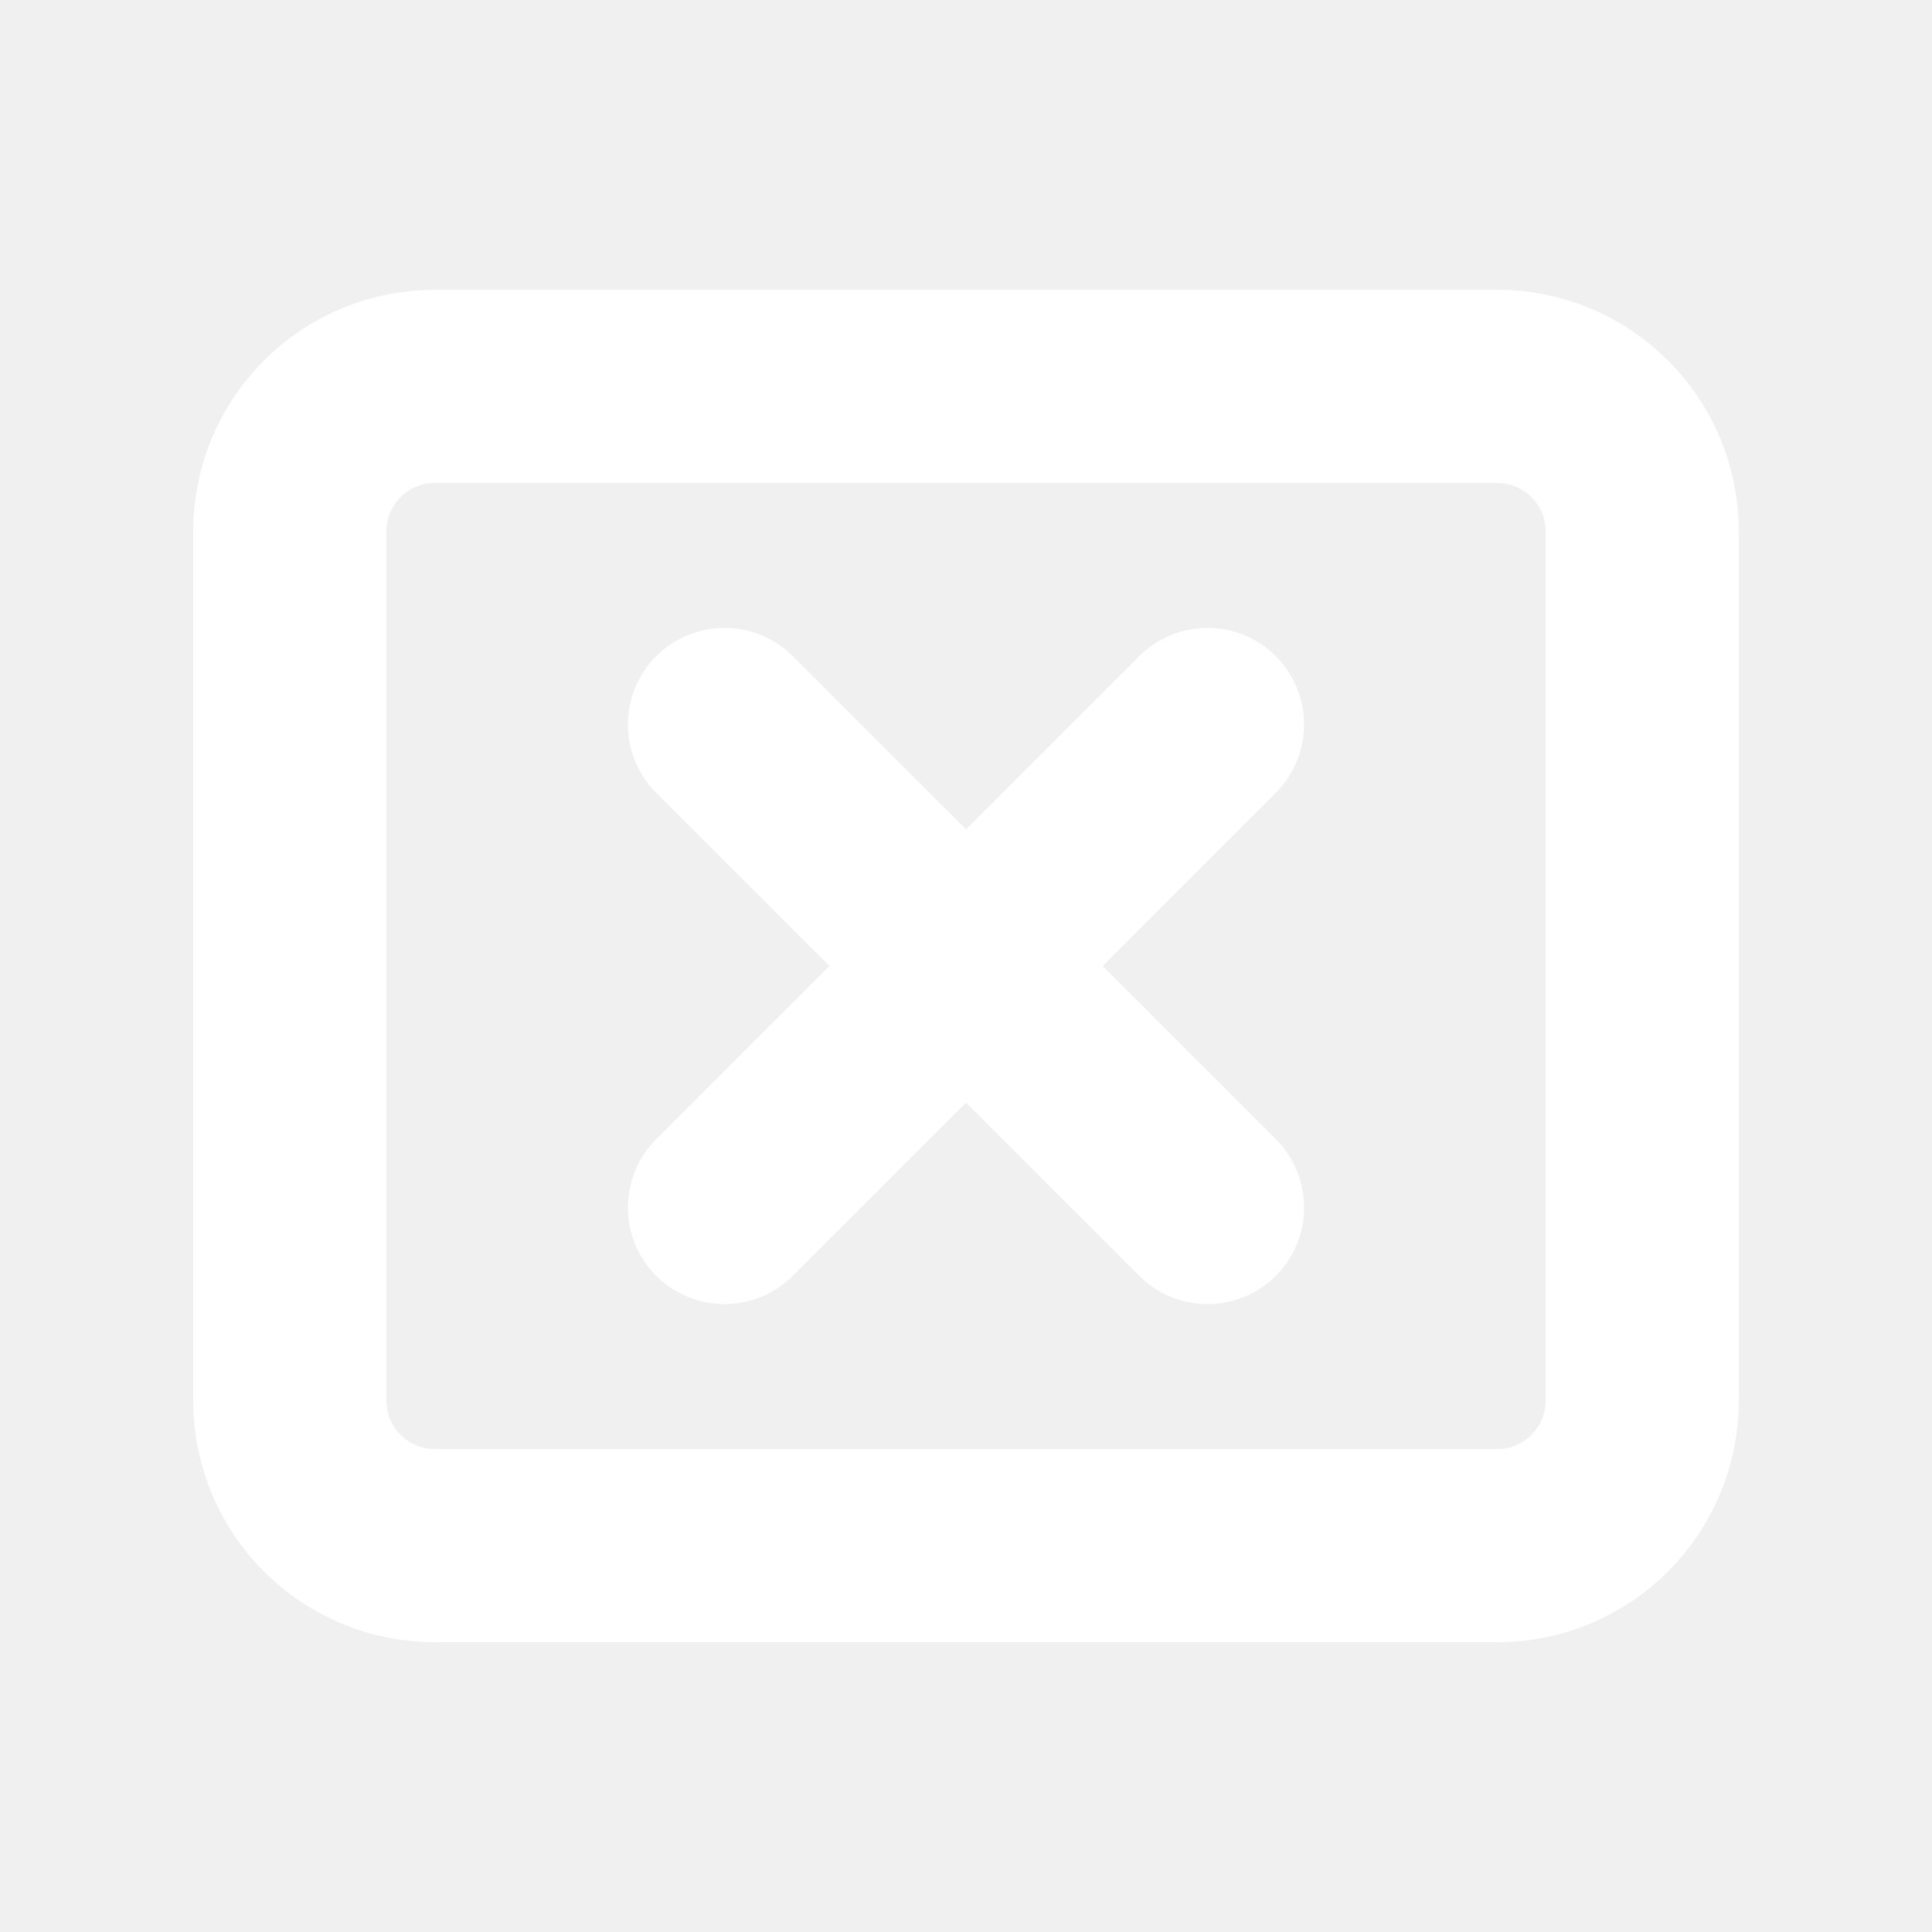
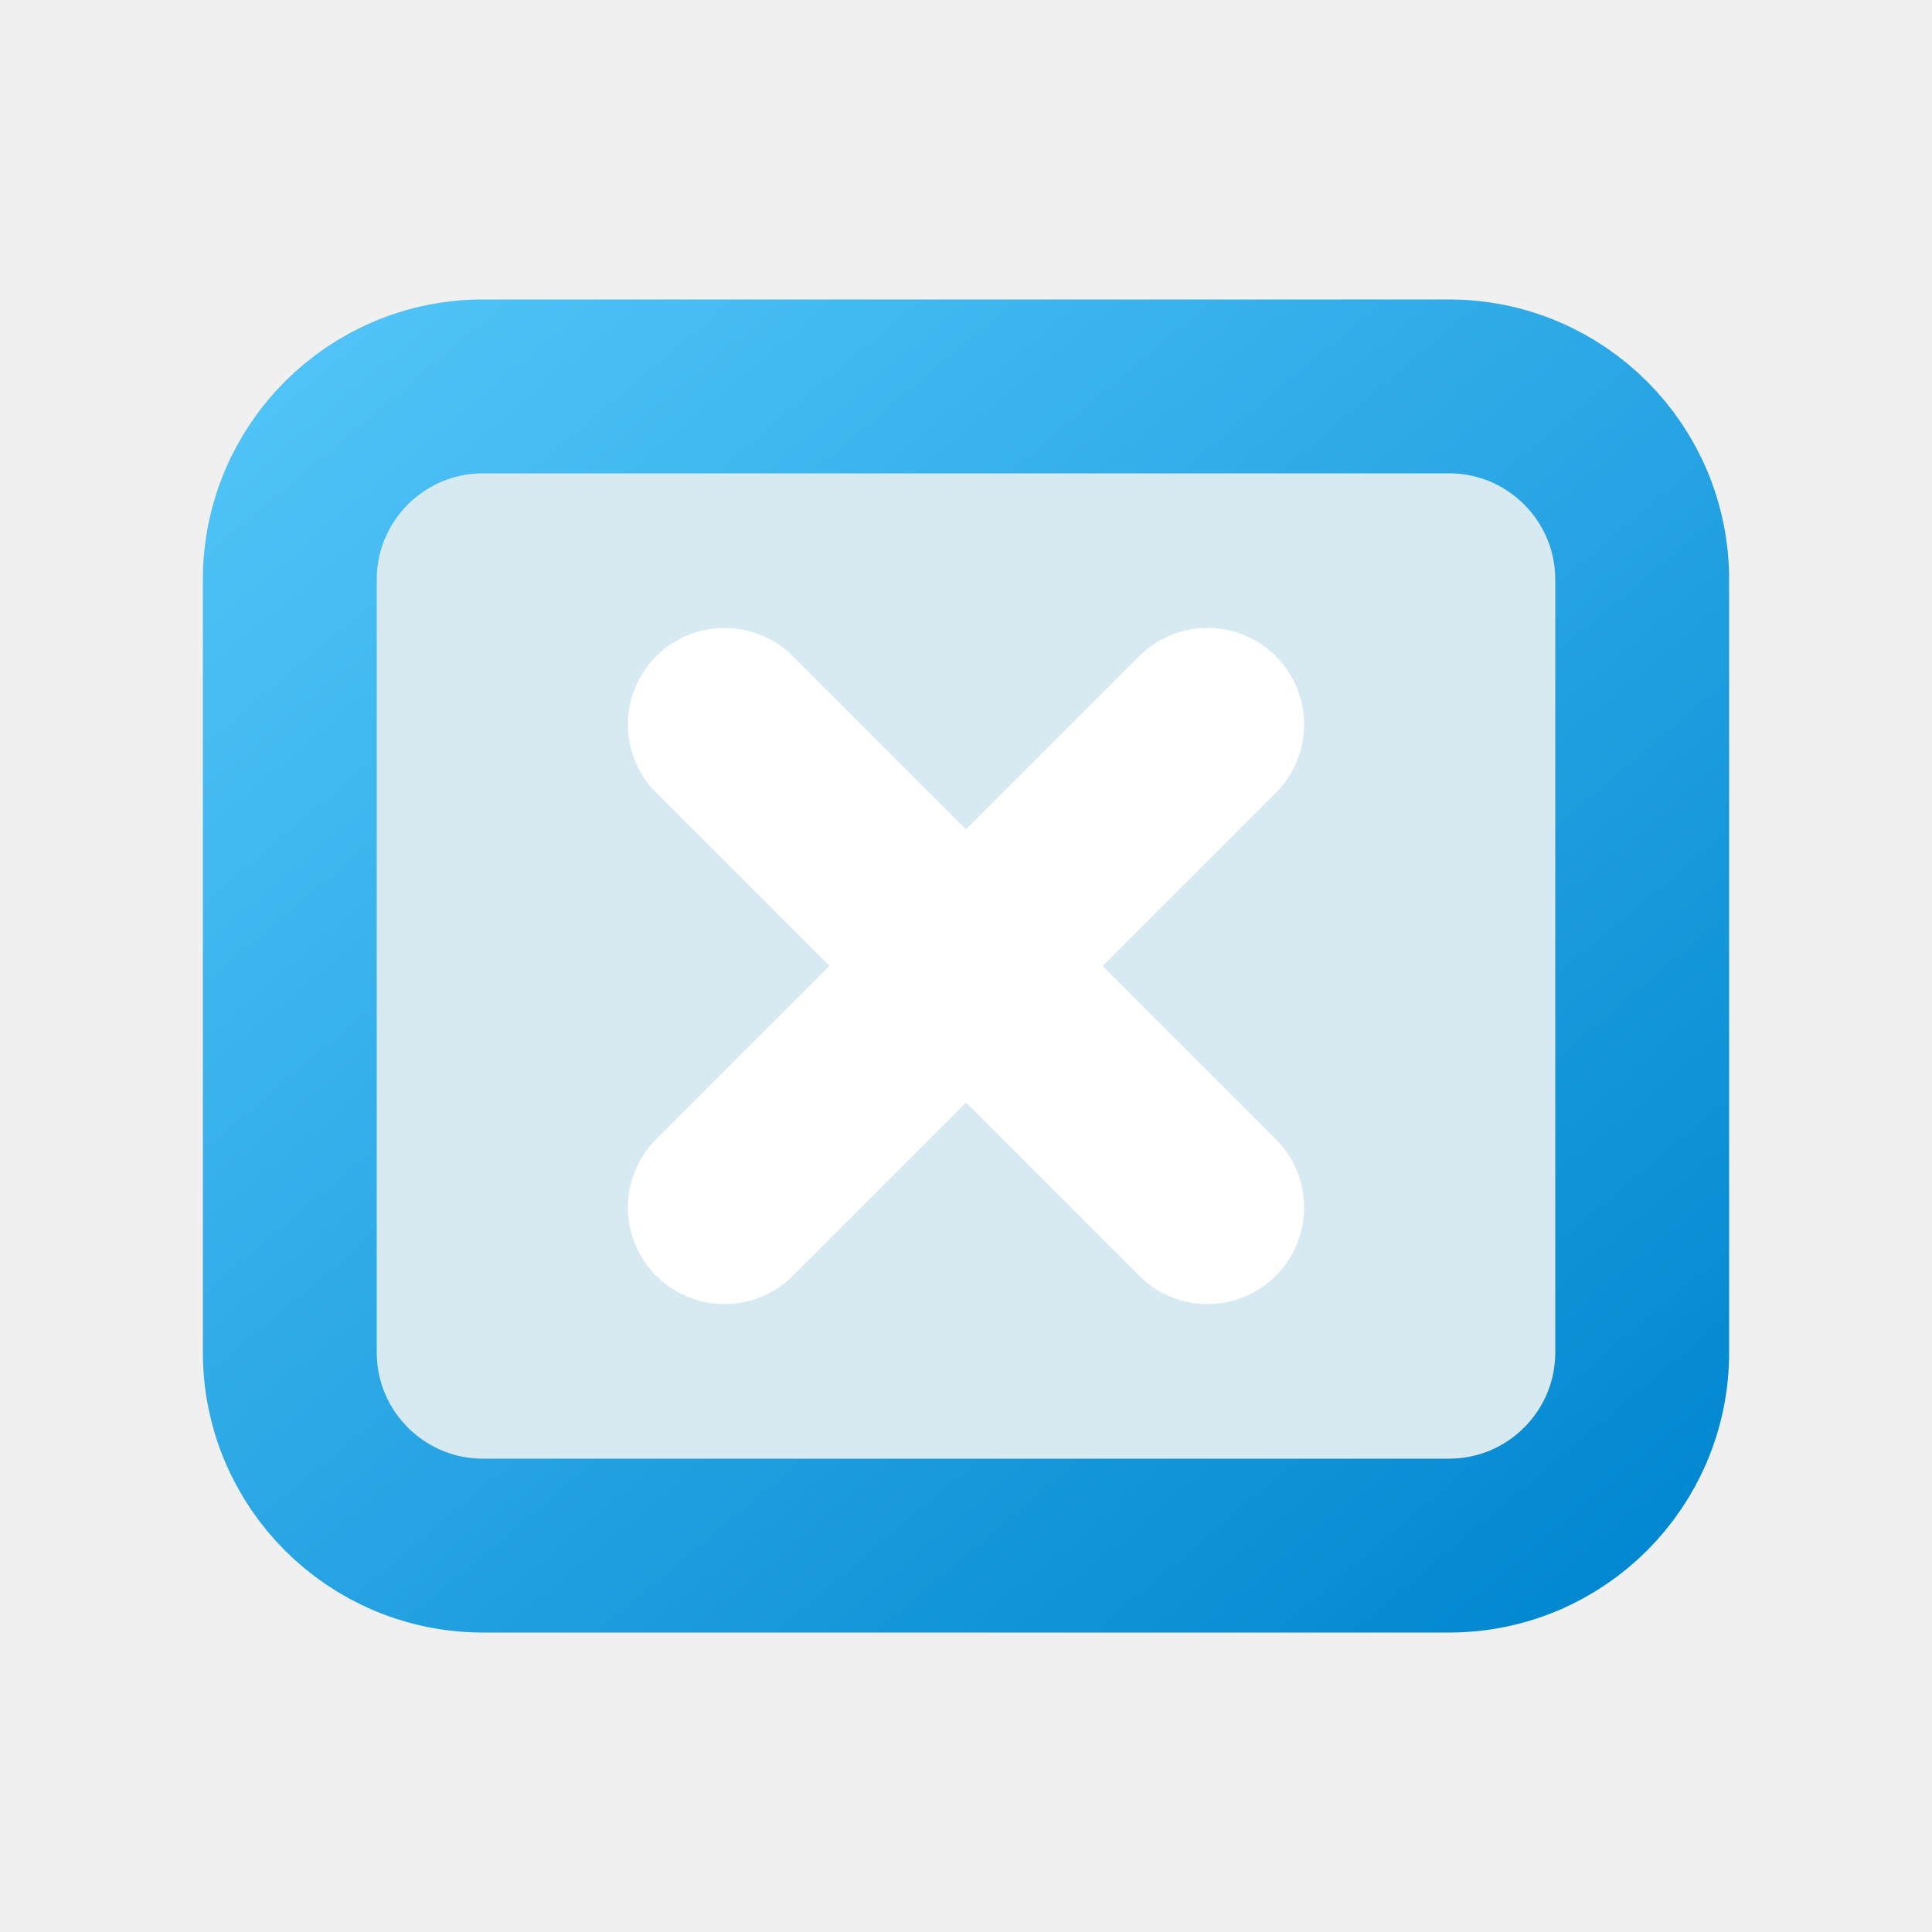
- <svg xmlns="http://www.w3.org/2000/svg" viewBox="0 0 20 20" width="20" height="20" fill="none" stroke="#FFFFFF" stroke-width="2" stroke-linecap="round" stroke-linejoin="round">
-   <rect x="3" y="4" width="14" height="12" rx="1.5" />
-   <line x1="7.5" y1="7.5" x2="12.5" y2="12.5" />
-   <line x1="12.5" y1="7.5" x2="7.5" y2="12.5" />
+ <svg xmlns="http://www.w3.org/2000/svg" viewBox="0 0 20 20" width="20" height="20" fill="none" stroke-linecap="round" stroke-linejoin="round">
+   <defs>
+     <linearGradient id="windowGrad" x1="0" y1="0" x2="1" y2="1">
+       <stop offset="0%" stop-color="#4FC3F7" />
+       <stop offset="100%" stop-color="#0288D1" />
+     </linearGradient>
+   </defs>
+   <rect x="3" y="4" width="14" height="12" rx="2" fill="rgba(79,195,247,0.15)" stroke="url(#windowGrad)" stroke-width="1.8" />
+   <line x1="7.5" y1="7.5" x2="12.5" y2="12.5" stroke="#FFFFFF" stroke-width="2" />
+   <line x1="12.5" y1="7.5" x2="7.5" y2="12.5" stroke="#FFFFFF" stroke-width="2" />
</svg>
